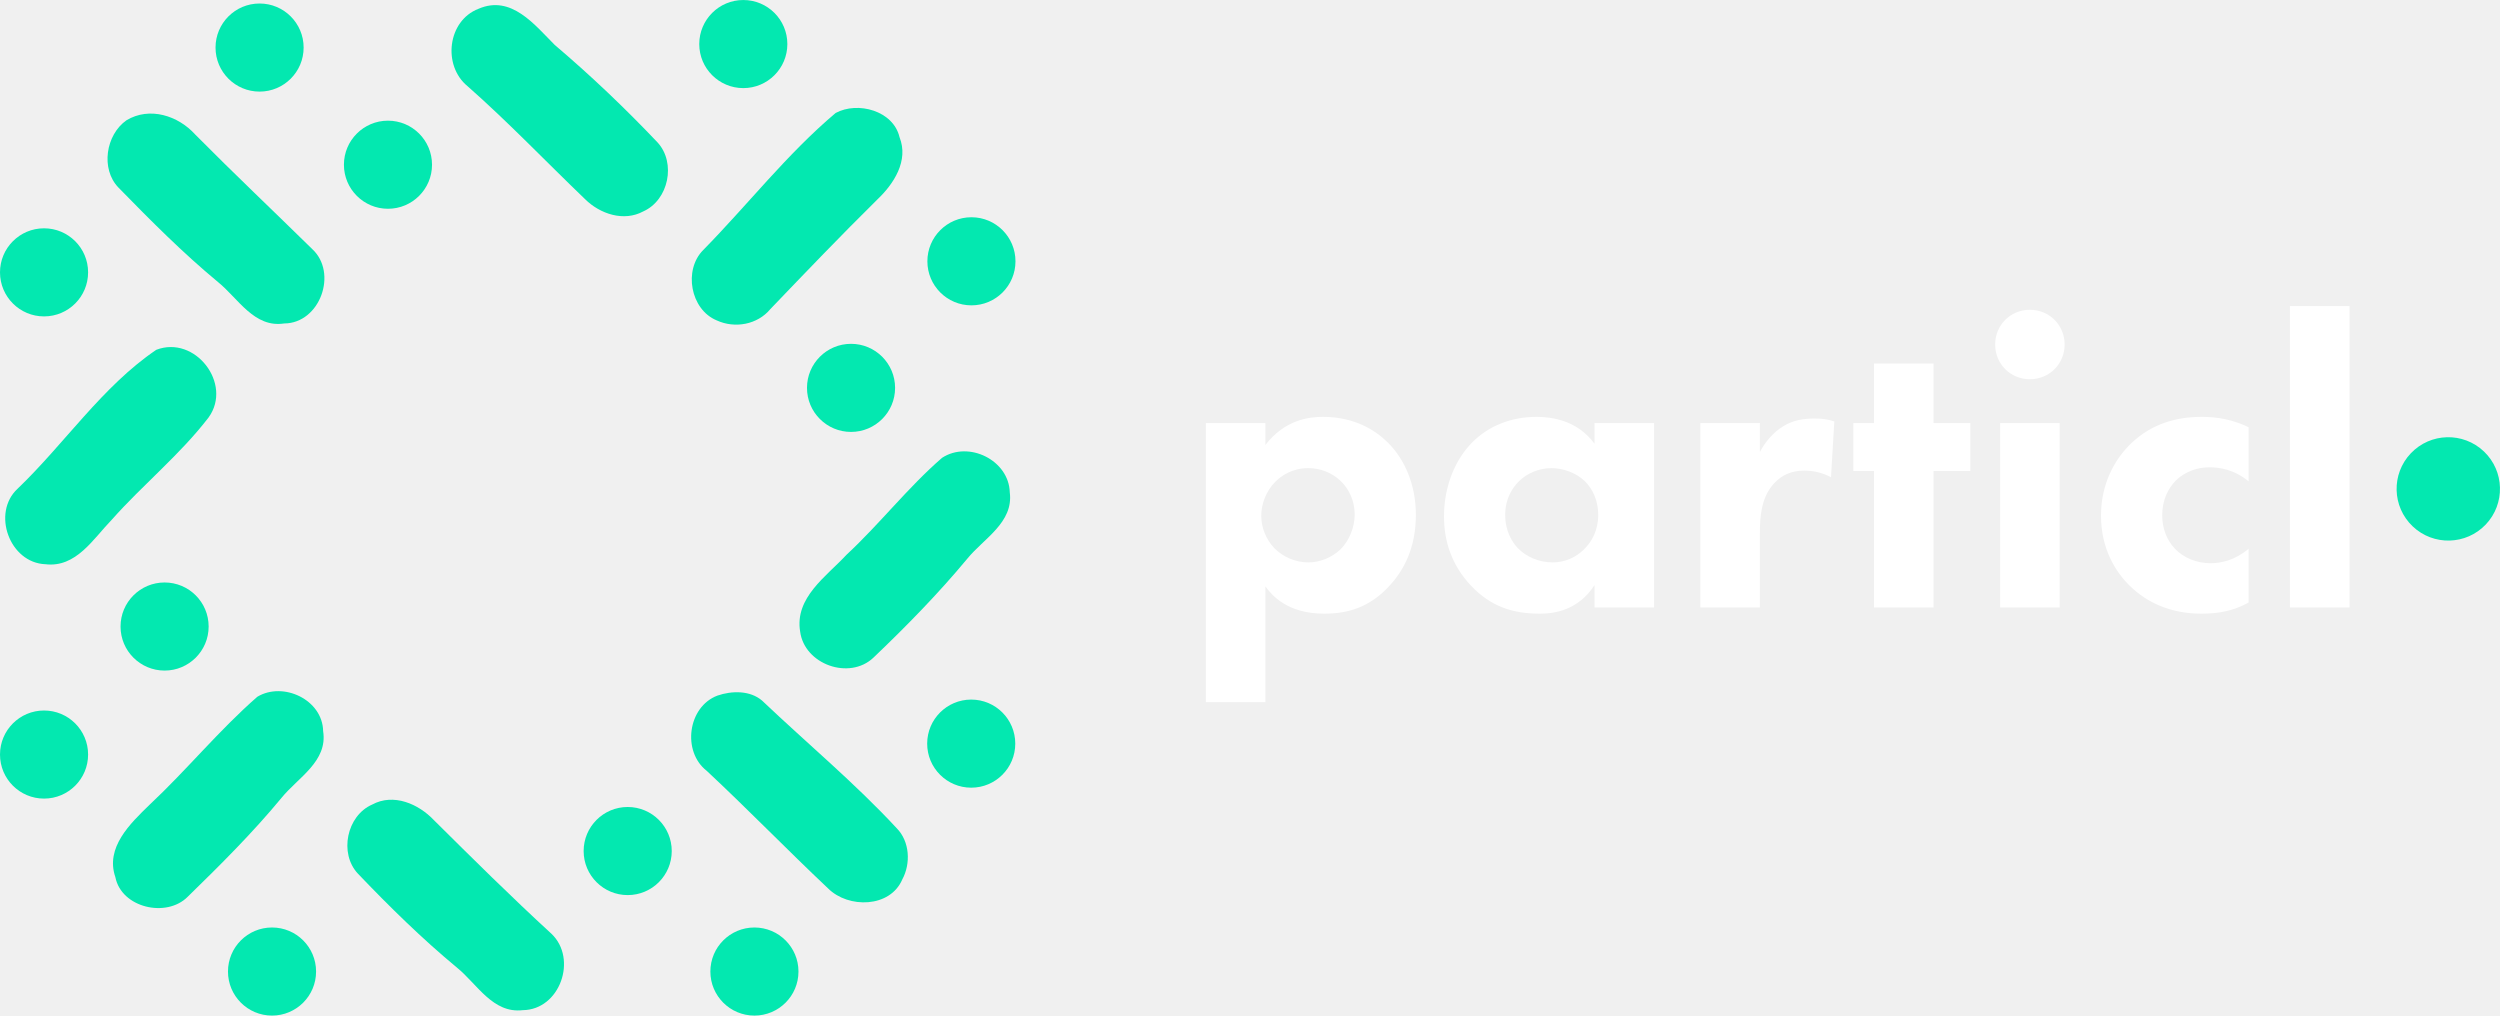
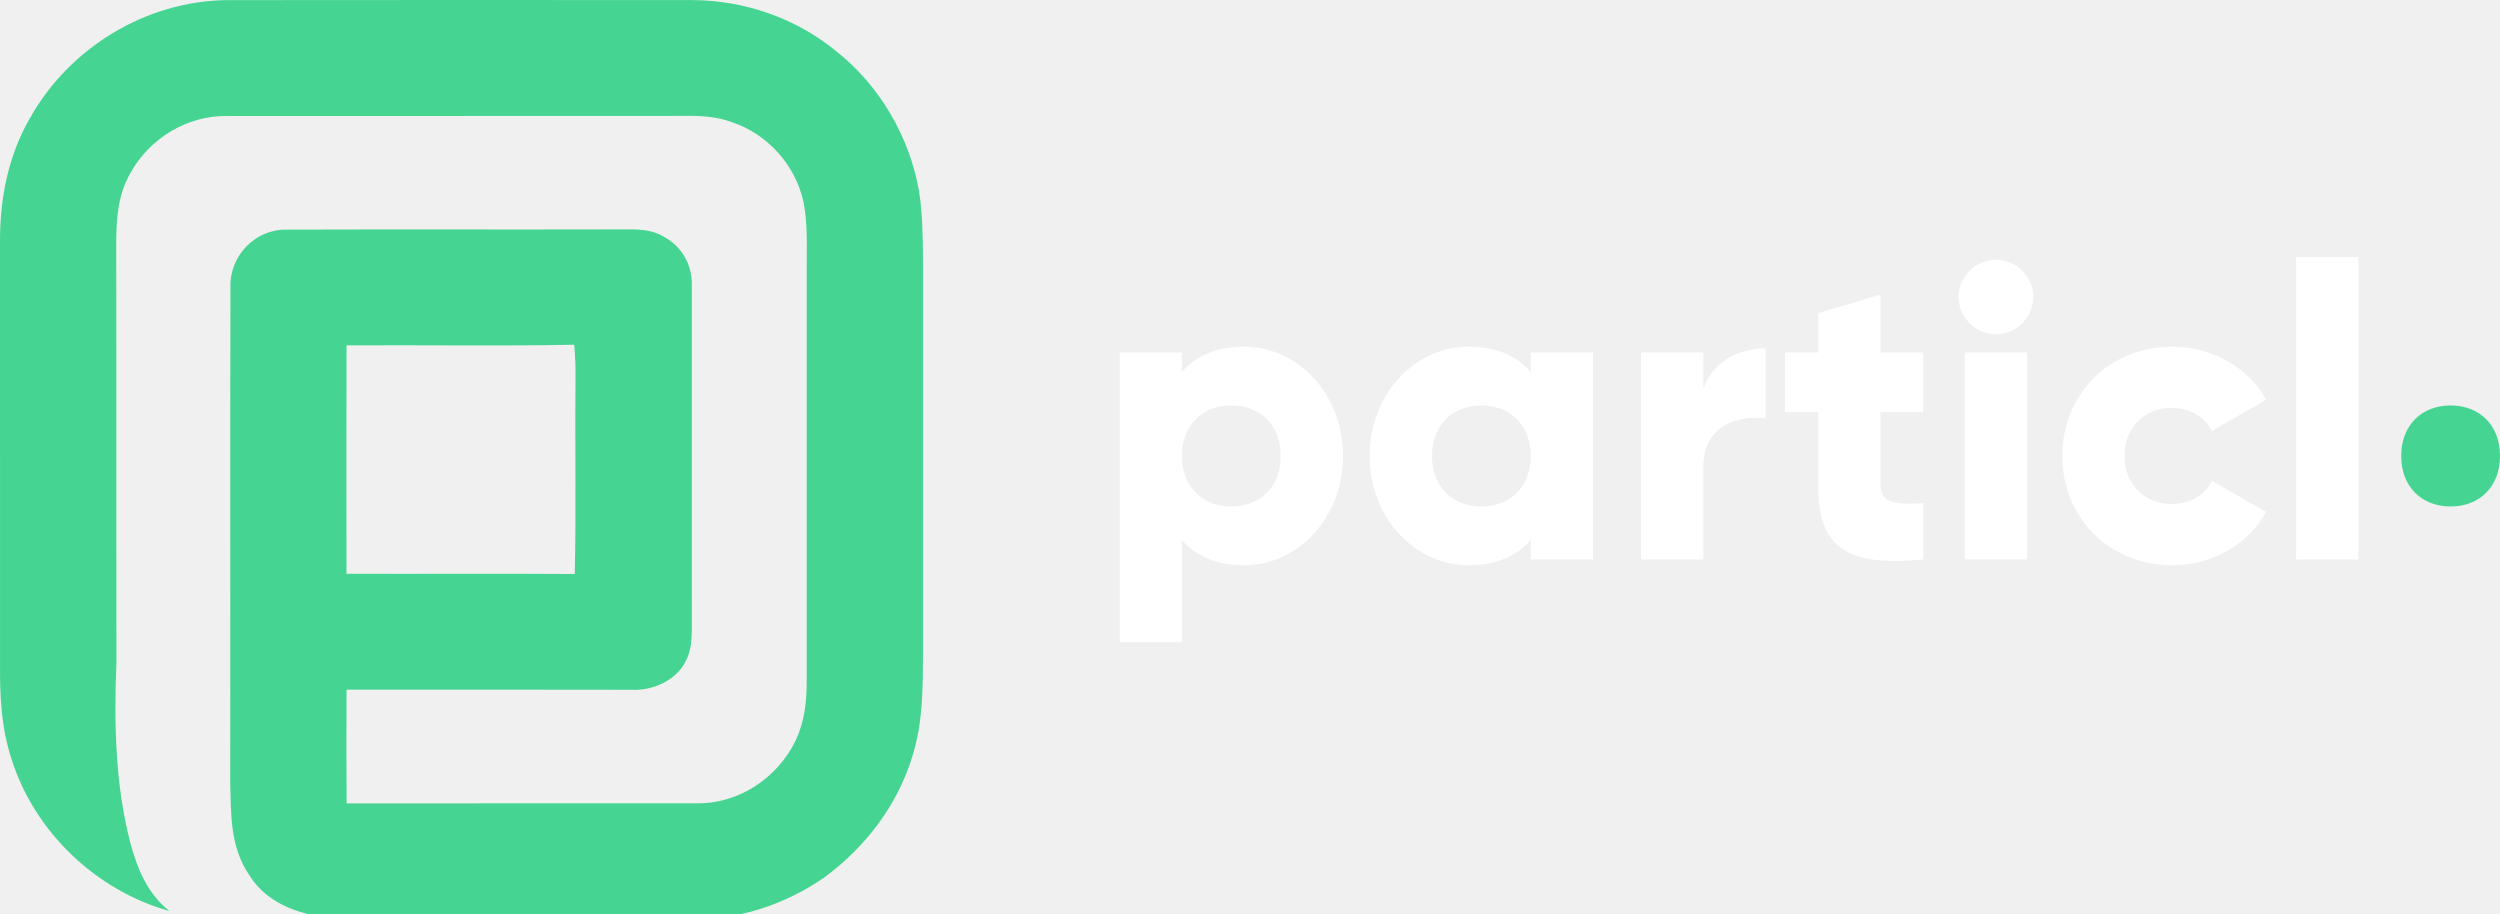
- <svg xmlns="http://www.w3.org/2000/svg" version="1.1" id="svg2" xml:space="preserve" width="706.387" height="286.96" viewBox="0 0 706.387 286.96">
-   <defs id="defs6" />
-   <g id="g10" transform="matrix(1.333333,0,0,-1.333333,0,286.96)">
-     <g id="g12" transform="scale(0.1)">
-       <path d="m 2702.58,1131.24 c -20.15,-20.15 -29.78,-48.19 -29.78,-71.85 0,-24.53 9.63,-49.94 28.04,-69.21 18.39,-18.399 44.67,-29.789 71.83,-29.789 23.66,0 49.07,9.64 67.47,27.16 20.15,19.279 30.67,49.069 30.67,74.469 0,28.92 -12.27,54.33 -29.79,70.97 -18.41,17.53 -42.94,27.16 -68.35,27.16 -35.04,0 -57.82,-16.64 -70.09,-28.91 z m -21.02,-466.99 h -126.17 v 591.41 h 126.17 v -46.44 c 41.18,53.44 91.99,59.58 121.79,59.58 70.08,0 113.89,-30.67 138.42,-55.2 35.05,-35.05 58.7,-88.49 58.7,-152.45 0,-67.47 -23.65,-118.279 -62.2,-156.83 -38.55,-38.558 -80.61,-52.582 -132.3,-52.582 -77.98,0 -111.27,39.434 -124.41,57.832 V 664.25" style="fill:#ffffff;fill-opacity:1;fill-rule:nonzero;stroke:none" id="path14" />
-       <path d="m 3218.68,1132.11 c -13.15,-13.13 -28.92,-35.92 -28.92,-70.96 0,-35.05 14.89,-57.83 26.28,-70.091 17.53,-18.399 44.69,-30.668 74.47,-30.668 25.41,0 49.08,10.507 65.72,27.16 16.65,15.769 30.67,40.299 30.67,73.599 0,28.03 -10.52,54.32 -28.92,71.84 -19.27,18.4 -47.31,27.16 -70.09,27.16 -27.16,0 -52.57,-11.38 -69.21,-28.04 z m 160.33,123.55 h 126.17 V 864.891 h -126.17 v 47.308 c -34.17,-52.57 -83.23,-60.461 -115.65,-60.461 -56.08,0 -103.39,14.024 -146.32,59.582 -41.18,43.809 -56.96,94.63 -56.96,146.32 0,65.71 24.54,121.79 60.46,157.71 34.17,34.17 81.49,53.45 135.8,53.45 33.3,0 86.75,-7.89 122.67,-56.95 v 43.81" style="fill:#ffffff;fill-opacity:1;fill-rule:nonzero;stroke:none" id="path16" />
-       <path d="m 3603.34,1255.66 h 126.17 v -61.33 c 11.38,21.9 28.9,42.05 49.06,54.32 21.03,13.14 42.93,16.64 67.46,16.64 15.77,0 27.17,-1.75 41.18,-6.13 l -7.01,-118.28 c -16.64,8.76 -35.04,14.02 -56.94,14.02 -27.17,0 -47.32,-9.64 -63.09,-26.29 -28.04,-29.79 -30.66,-71.84 -30.66,-105.14 V 864.891 h -126.17 v 390.769" style="fill:#ffffff;fill-opacity:1;fill-rule:nonzero;stroke:none" id="path18" />
-       <path d="M 4097.51,1154.02 V 864.891 h -126.18 v 289.129 h -43.8 v 101.64 h 43.8 v 126.16 h 126.18 v -126.16 h 77.97 v -101.64 h -77.97" style="fill:#ffffff;fill-opacity:1;fill-rule:nonzero;stroke:none" id="path20" />
-       <path d="M 4364.75,1255.66 V 864.891 h -126.17 v 390.769 z m -63.08,240.06 c 41.18,0 73.6,-32.42 73.6,-73.59 0,-41.18 -32.42,-73.6 -73.6,-73.6 -41.19,0 -73.6,32.42 -73.6,73.6 0,41.17 32.41,73.59 73.6,73.59" style="fill:#ffffff;fill-opacity:1;fill-rule:nonzero;stroke:none" id="path22" />
-       <path d="m 4765.16,1132.11 c -30.66,25.41 -62.21,29.8 -82.36,29.8 -39.43,0 -63.08,-19.28 -71.84,-28.04 -16.65,-16.65 -28.91,-42.06 -28.91,-73.6 0,-28.91 10.5,-53.44 26.28,-70.09 19.27,-21.032 48.19,-31.539 76.23,-31.539 21.9,0 51.69,6.129 80.6,30.66 V 875.398 c -33.29,-18.398 -64.83,-23.66 -99.88,-23.66 -65.71,0 -115.66,23.66 -151.57,58.711 -29.8,28.91 -61.34,77.981 -61.34,148.941 0,66.59 28.04,119.16 64.84,154.21 43.81,41.18 95.5,55.2 148.95,55.2 34.17,0 65.71,-6.14 99,-21.91 v -114.78" style="fill:#ffffff;fill-opacity:1;fill-rule:nonzero;stroke:none" id="path24" />
-       <path d="M 4978.97,1503.61 V 864.891 H 4852.8 v 638.719 h 126.17" style="fill:#ffffff;fill-opacity:1;fill-rule:nonzero;stroke:none" id="path26" />
-       <path d="m 5108.96,1191.62 c 41.68,43.83 111.01,45.58 154.84,3.89 43.84,-41.68 45.58,-111.01 3.9,-154.85 -41.69,-43.832 -111.01,-45.57 -154.85,-3.89 -43.83,41.68 -45.58,111.01 -3.89,154.85" style="fill:#03e8b0;fill-opacity:1;fill-rule:nonzero;stroke:none" id="path28" />
-       <path d="m 1013.95,2133.53 c 69.39,30.2 118.86,-33.8 161.64,-76.57 76.41,-64.82 149.06,-134.05 217.97,-206.71 39.51,-43.1 23.51,-121.96 -30.21,-145.96 -41.31,-22.53 -91.76,-5.55 -123.43,25.8 -83.11,79.68 -162.62,163.27 -248.99,239.36 -53.551,43.75 -42.614,138.77 23.02,164.08" style="fill:#03e8b0;fill-opacity:1;fill-rule:nonzero;stroke:none" id="path30" />
-       <path d="m 1770.87,1912.79 c 47.03,25.31 122.29,4.73 135.36,-51.27 19.92,-49.8 -12.08,-99.1 -47.19,-132.25 -76.9,-75.92 -151.68,-153.96 -226.46,-232 -27.26,-32.99 -75.26,-41.81 -113.8,-24.01 -55.67,23.03 -70.69,106.62 -28.73,148.91 94.37,96 177.64,203.6 280.82,290.62" style="fill:#03e8b0;fill-opacity:1;fill-rule:nonzero;stroke:none" id="path32" />
-       <path d="m 267.965,1897.28 c 48.984,29.55 109.555,9.96 145.801,-30.21 81.472,-82.28 165.554,-161.8 248.007,-242.78 54.536,-50.45 16.493,-157.23 -59.589,-157.56 -63.676,-9.8 -97.477,53.23 -140.09,87.68 -74.778,61.88 -143.188,130.78 -210.946,200.17 -38.371,39.51 -26.937,112 16.817,142.7" style="fill:#03e8b0;fill-opacity:1;fill-rule:nonzero;stroke:none" id="path34" />
-       <path d="m 331.152,1410.89 c 82.125,31.68 162.289,-71.84 111.024,-143.18 -60.574,-79.03 -139.438,-142.54 -205.559,-217.16 -39.023,-40.16 -75.429,-101.878 -140.414,-94.038 -76.086,2.937 -114.289,108.738 -58.941,159.998 99.922,95.68 179.273,216.67 293.89,294.38" style="fill:#03e8b0;fill-opacity:1;fill-rule:nonzero;stroke:none" id="path36" />
-       <path d="m 1996.35,1181.99 c 56.49,36.9 141.72,-5.06 143.52,-73.15 8.32,-64 -55.19,-97.79 -90.13,-140.738 -61.55,-74.122 -129.14,-143.192 -198.86,-209.641 -50.94,-48.16 -146.13,-14.359 -155.27,55.348 -11.92,72.011 55.67,116.742 98.29,162.781 70.53,65.48 130.12,142.7 202.45,205.4" style="fill:#03e8b0;fill-opacity:1;fill-rule:nonzero;stroke:none" id="path38" />
-       <path d="m 545.363,675.68 c 54.856,32.82 138.129,-6.2 139.434,-72.809 C 694.918,538.539 631.406,504.41 596.633,461.469 535.238,387.18 466.832,319.102 397.766,251.828 c -44.899,-45.387 -140.578,-23.5 -153.313,41.633 -21.715,62.859 31.676,113.641 72.328,153.16 78.864,73.801 147.438,158.207 228.582,229.059" style="fill:#03e8b0;fill-opacity:1;fill-rule:nonzero;stroke:none" id="path40" />
-       <path d="m 1520.42,678.141 c 30.37,10.437 68.9,11.257 94.53,-10.621 95.03,-90.29 196.09,-174.211 285.4,-270.54 27.59,-27.921 30.04,-74.781 11.76,-108.41 -25.8,-60.41 -114.3,-61.879 -157.24,-19.101 -86.69,81.801 -169.96,167.672 -257.15,249.152 -52.73,40.981 -40.33,135.84 22.7,159.52" style="fill:#03e8b0;fill-opacity:1;fill-rule:nonzero;stroke:none" id="path42" />
-       <path d="m 788.801,447.27 c 45.222,24.492 98.289,1.3 130.781,-33.141 81.958,-81.309 163.918,-162.617 248.988,-240.668 56,-53.223 18.12,-161.152 -60.74,-161.961 -63.67,-7.512 -96.82,55.672 -139.596,90.281 -74.289,61.559 -143.187,129.321 -209.8,199.039 -40.168,42.942 -23.84,122.77 30.367,146.45" style="fill:#03e8b0;fill-opacity:1;fill-rule:nonzero;stroke:none" id="path44" />
-       <path d="m 643.438,2051.42 c 0,-51.56 -41.793,-93.35 -93.348,-93.35 -51.555,0 -93.348,41.79 -93.348,93.35 0,51.55 41.793,93.35 93.348,93.35 51.555,0 93.348,-41.8 93.348,-93.35" style="fill:#03e8b0;fill-opacity:1;fill-rule:nonzero;stroke:none" id="path46" />
-       <path d="m 915.527,1803.13 c 0,-51.56 -41.793,-93.35 -93.347,-93.35 -51.555,0 -93.344,41.79 -93.344,93.35 0,51.55 41.789,93.35 93.344,93.35 51.554,0 93.347,-41.8 93.347,-93.35" style="fill:#03e8b0;fill-opacity:1;fill-rule:nonzero;stroke:none" id="path48" />
-       <path d="m 186.695,1575.04 c 0,-51.56 -41.793,-93.35 -93.351,-93.35 C 41.793,1481.69 0,1523.48 0,1575.04 c 0,51.55 41.793,93.34 93.344,93.34 51.558,0 93.351,-41.79 93.351,-93.34" style="fill:#03e8b0;fill-opacity:1;fill-rule:nonzero;stroke:none" id="path50" />
-       <path d="m 1668.53,2058.82 c 0,-51.55 -41.79,-93.34 -93.34,-93.34 -51.56,0 -93.35,41.79 -93.35,93.34 0,51.56 41.79,93.35 93.35,93.35 51.55,0 93.34,-41.79 93.34,-93.35" style="fill:#03e8b0;fill-opacity:1;fill-rule:nonzero;stroke:none" id="path52" />
-       <path d="m 2151.96,1598.46 c 0,-51.55 -41.79,-93.35 -93.34,-93.35 -51.55,0 -93.35,41.8 -93.35,93.35 0,51.55 41.8,93.35 93.35,93.35 51.55,0 93.34,-41.8 93.34,-93.35" style="fill:#03e8b0;fill-opacity:1;fill-rule:nonzero;stroke:none" id="path54" />
-       <path d="m 1896.84,1330.23 c 0,-51.55 -41.8,-93.34 -93.35,-93.34 -51.55,0 -93.34,41.79 -93.34,93.34 0,51.55 41.79,93.34 93.34,93.34 51.55,0 93.35,-41.79 93.35,-93.34" style="fill:#03e8b0;fill-opacity:1;fill-rule:nonzero;stroke:none" id="path56" />
-       <path d="m 2151.53,576.32 c 0,-51.55 -41.79,-93.34 -93.35,-93.34 -51.55,0 -93.34,41.79 -93.34,93.34 0,51.559 41.79,93.352 93.34,93.352 51.56,0 93.35,-41.793 93.35,-93.352" style="fill:#03e8b0;fill-opacity:1;fill-rule:nonzero;stroke:none" id="path58" />
-       <path d="m 1423.53,348.699 c 0,-51.558 -41.8,-93.347 -93.35,-93.347 -51.55,0 -93.35,41.789 -93.35,93.347 0,51.551 41.8,93.352 93.35,93.352 51.55,0 93.35,-41.801 93.35,-93.352" style="fill:#03e8b0;fill-opacity:1;fill-rule:nonzero;stroke:none" id="path60" />
-       <path d="M 1692.09,93.352 C 1692.09,41.789 1650.29,0 1598.74,0 c -51.56,0 -93.35,41.789 -93.35,93.352 0,51.546 41.79,93.339 93.35,93.339 51.55,0 93.35,-41.793 93.35,-93.339" style="fill:#03e8b0;fill-opacity:1;fill-rule:nonzero;stroke:none" id="path62" />
-       <path d="m 669.82,93.352 c 0,-51.551 -41.793,-93.34 -93.343,-93.34 -51.559,0 -93.352,41.789 -93.352,93.34 0,51.558 41.793,93.347 93.352,93.347 51.55,0 93.343,-41.789 93.343,-93.347" style="fill:#03e8b0;fill-opacity:1;fill-rule:nonzero;stroke:none" id="path64" />
-       <path d="m 442.148,824.488 c 0,-51.547 -41.793,-93.34 -93.343,-93.34 -51.559,0 -93.352,41.793 -93.352,93.34 0,51.563 41.793,93.352 93.352,93.352 51.55,0 93.343,-41.789 93.343,-93.352" style="fill:#03e8b0;fill-opacity:1;fill-rule:nonzero;stroke:none" id="path66" />
-       <path d="m 186.695,553.18 c 0,-51.551 -41.793,-93.34 -93.351,-93.34 C 41.793,459.84 0,501.629 0,553.18 c 0,51.558 41.793,93.351 93.344,93.351 51.558,0 93.351,-41.793 93.351,-93.351" style="fill:#03e8b0;fill-opacity:1;fill-rule:nonzero;stroke:none" id="path68" />
-     </g>
+ <svg xmlns="http://www.w3.org/2000/svg" width="186" height="68" viewBox="0 0 186 68" fill="none">
+   <g clip-path="url(#clip0)">
+     <path d="M25.782 25.695C31.429 25.661 37.08 25.754 42.723 25.648C42.791 26.491 42.833 27.331 42.819 28.175C42.767 33.017 42.873 37.864 42.761 42.707C37.1 42.669 31.439 42.707 25.779 42.69C25.772 37.024 25.769 31.361 25.782 25.695ZM68.379 14.237C67.677 10.187 65.444 6.352 62.204 3.801C59.198 1.335 55.345 0.01 51.459 0.006C39.932 0.003 28.395 -0.008 16.869 0.01C10.852 0.078 5.167 3.551 2.24 8.77C0.613 11.57 0.003 14.719 0 17.929C0.007 28.4 -0.003 38.878 0.003 49.349C-0.017 51.784 0.089 54.124 0.853 56.46C2.551 61.873 7.133 66.255 12.605 67.781C10.951 66.466 10.219 64.636 9.681 62.655C8.568 58.311 8.482 53.799 8.66 49.349C8.643 38.875 8.667 28.4 8.647 17.929C8.664 16.126 8.797 14.432 9.722 12.837C11.146 10.293 13.924 8.592 16.869 8.63C27.823 8.623 38.792 8.633 49.746 8.626C51.401 8.63 52.904 8.507 54.486 9.104C57.116 9.975 59.201 12.321 59.776 15.019C60.102 16.604 60.016 18.363 60.02 19.979V50.715C60.02 52.225 59.852 53.7 59.201 55.08C57.859 57.88 54.955 59.824 51.808 59.766C43.137 59.779 34.456 59.762 25.786 59.772C25.769 56.955 25.772 54.134 25.782 51.313C32.861 51.313 39.935 51.303 47.014 51.32C48.538 51.402 50.291 50.633 50.993 49.233C51.39 48.519 51.455 47.758 51.472 46.962C51.465 38.42 51.469 29.883 51.469 21.341C51.538 19.76 50.77 18.349 49.366 17.598C48.195 16.918 46.942 17.092 45.637 17.069C37.535 17.089 29.423 17.058 21.324 17.085C19.005 17.027 17.074 19.039 17.146 21.341C17.112 33.612 17.146 45.951 17.129 58.229C17.194 60.667 17.115 62.979 18.533 65.09C19.608 66.835 21.427 67.72 23.382 68.106C25.694 68.478 27.905 68.389 30.227 68.392C37.305 68.396 44.38 68.389 51.459 68.399C54.979 68.43 58.407 67.293 61.297 65.308C64.396 63.03 66.8 59.889 67.906 56.187C68.67 53.683 68.656 51.252 68.67 48.666C68.67 38.875 68.673 29.087 68.67 19.295C68.656 17.615 68.639 15.9 68.379 14.237" fill="#45D492" />
+     <path d="M95.288 33.924C95.288 31.613 93.743 30.166 91.612 30.166C89.481 30.166 87.937 31.613 87.937 33.924C87.937 36.234 89.481 37.682 91.612 37.682C93.743 37.682 95.288 36.234 95.288 33.924ZM99.92 33.924C99.92 38.513 96.585 42.056 92.539 42.056C90.47 42.056 88.956 41.347 87.937 40.177V47.785H83.304V26.223H87.937V27.671C88.956 26.5 90.47 25.792 92.539 25.792C96.585 25.792 99.92 29.334 99.92 33.924Z" fill="white" />
+     <path d="M113.889 33.923C113.889 31.613 112.345 30.165 110.214 30.165C108.083 30.165 106.538 31.613 106.538 33.923C106.538 36.233 108.083 37.681 110.214 37.681C112.345 37.681 113.889 36.233 113.889 33.923ZM118.522 26.222V41.624H113.889V40.176C112.87 41.346 111.356 42.055 109.287 42.055C105.241 42.055 101.906 38.513 101.906 33.923C101.906 29.334 105.241 25.791 109.287 25.791C111.356 25.791 112.87 26.5 113.889 27.67V26.222H118.522Z" fill="white" />
+     <path d="M131.363 25.915V31.151C129.448 30.843 126.73 31.613 126.73 34.663V41.624H122.097V26.223H126.73V28.964C127.348 26.901 129.417 25.915 131.363 25.915Z" fill="white" />
+     <path d="M139.904 30.659V36.111C139.904 37.435 141.047 37.559 143.086 37.435V41.624C137.032 42.24 135.272 40.423 135.272 36.111V30.659H132.801V26.223H135.272V23.297L139.904 21.911V26.223H143.086V30.659H139.904Z" fill="white" />
+     <path d="M146.183 26.223H150.815V41.624H146.183V26.223ZM145.719 22.095C145.719 20.586 146.986 19.323 148.5 19.323C150.013 19.323 151.279 20.586 151.279 22.095C151.279 23.604 150.013 24.867 148.5 24.867C146.986 24.867 145.719 23.604 145.719 22.095Z" fill="white" />
+     <path d="M153.435 33.923C153.435 29.334 156.925 25.791 161.62 25.791C164.616 25.791 167.271 27.362 168.6 29.734L164.554 32.075C164.029 30.997 162.917 30.35 161.558 30.35C159.55 30.35 158.068 31.798 158.068 33.923C158.068 36.048 159.55 37.496 161.558 37.496C162.917 37.496 164.059 36.85 164.554 35.771L168.6 38.082C167.271 40.484 164.646 42.055 161.62 42.055C156.925 42.055 153.435 38.513 153.435 33.923Z" fill="white" />
+     <path d="M170.834 19.138H175.467V41.624H170.834V19.138Z" fill="white" />
+     <path d="M186 33.924C186 31.614 184.456 30.166 182.325 30.166C180.194 30.166 178.649 31.614 178.649 33.924C178.649 36.234 180.194 37.682 182.325 37.682C184.456 37.682 186 36.234 186 33.924Z" fill="#45D492" />
  </g>
+   <defs>
+     <clipPath id="clip0">
+       <rect width="186" height="68" fill="white" />
+     </clipPath>
+   </defs>
</svg>
